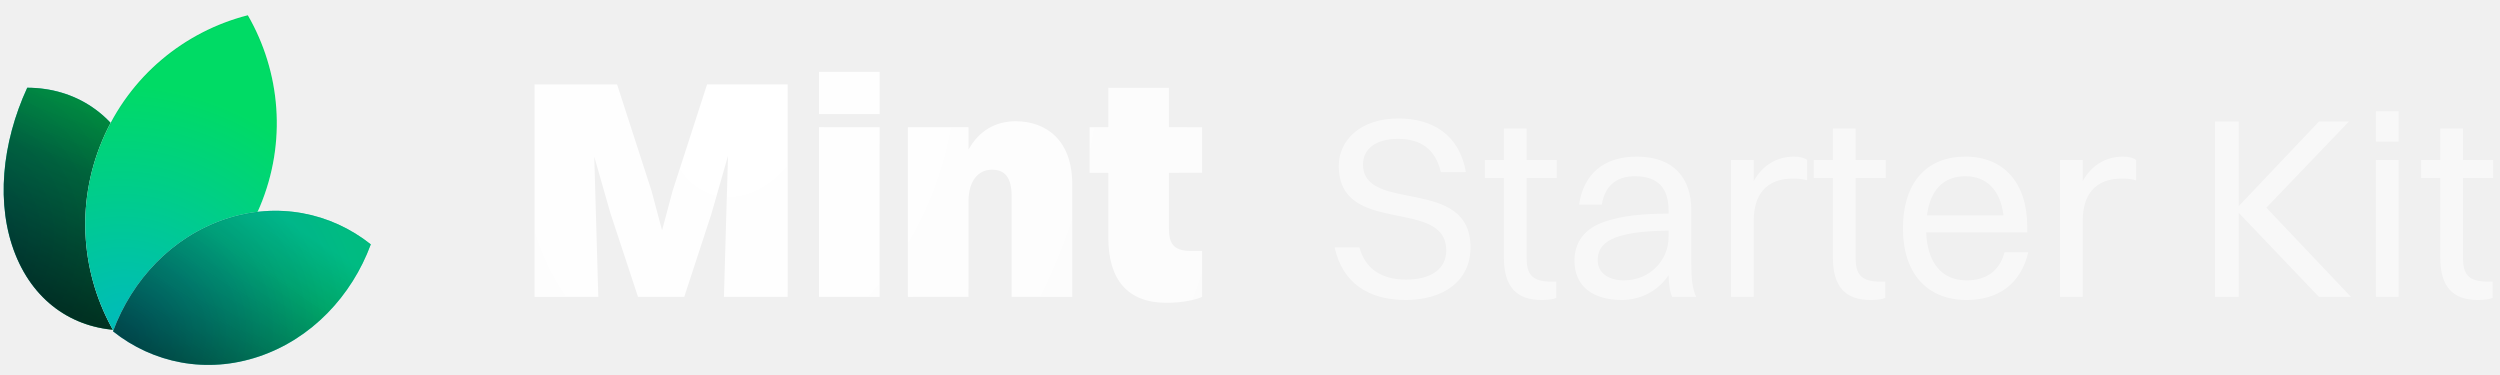
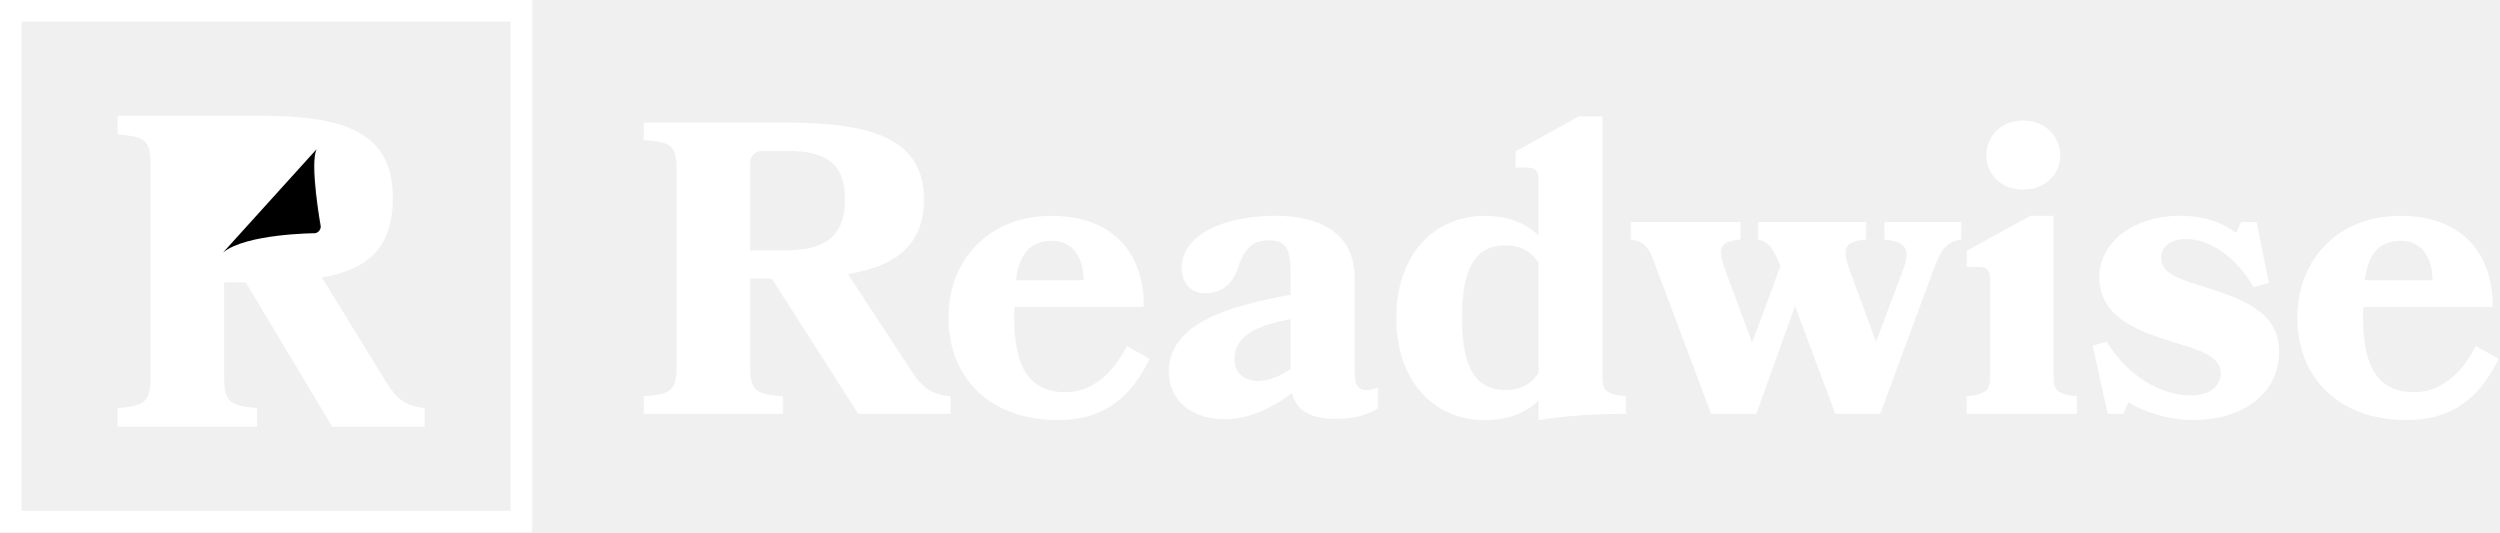
- <svg xmlns="http://www.w3.org/2000/svg" width="160" height="24" viewBox="0 0 160 24" fill="none">
-   <path d="M7.953 21.139C4.896 21.13 2.255 19.458 0.987 16.29C-0.28 13.121 0.109 9.163 1.744 5.615C4.801 5.624 7.442 7.296 8.71 10.465C9.977 13.633 9.588 17.591 7.953 21.139Z" fill="white" />
-   <path d="M7.953 21.139C4.896 21.13 2.255 19.458 0.987 16.29C-0.28 13.121 0.109 9.163 1.744 5.615C4.801 5.624 7.442 7.296 8.71 10.465C9.977 13.633 9.588 17.591 7.953 21.139Z" fill="url(#paint0_radial_115_109)" />
-   <path d="M7.953 21.139C4.896 21.13 2.255 19.458 0.987 16.29C-0.28 13.121 0.109 9.163 1.744 5.615C4.801 5.624 7.442 7.296 8.71 10.465C9.977 13.633 9.588 17.591 7.953 21.139Z" fill="black" fill-opacity="0.5" style="mix-blend-mode:hard-light" />
-   <path d="M7.953 21.139C4.896 21.13 2.255 19.458 0.987 16.29C-0.28 13.121 0.109 9.163 1.744 5.615C4.801 5.624 7.442 7.296 8.71 10.465C9.977 13.633 9.588 17.591 7.953 21.139Z" fill="url(#paint1_linear_115_109)" fill-opacity="0.5" style="mix-blend-mode:hard-light" />
-   <path d="M7.935 21.111C4.897 21.096 2.274 19.431 1.013 16.279C-0.248 13.124 0.136 9.182 1.762 5.643C4.8 5.659 7.423 7.324 8.684 10.476C9.945 13.63 9.561 17.572 7.935 21.111Z" stroke="url(#paint2_linear_115_109)" stroke-opacity="0.05" stroke-width="0.056" />
-   <path d="M7.31 21.257C11.354 20.221 14.884 17.375 16.628 13.236C18.373 9.097 17.945 4.587 15.86 0.976C11.816 2.012 8.287 4.858 6.542 8.998C4.797 13.137 5.225 17.646 7.31 21.257Z" fill="white" />
-   <path d="M7.31 21.257C11.354 20.221 14.884 17.375 16.628 13.236C18.373 9.097 17.945 4.587 15.86 0.976C11.816 2.012 8.287 4.858 6.542 8.998C4.797 13.137 5.225 17.646 7.31 21.257Z" fill="url(#paint3_radial_115_109)" />
-   <path d="M16.602 13.225C14.864 17.349 11.351 20.187 7.324 21.225C5.253 17.624 4.829 13.132 6.568 9.009C8.306 4.885 11.819 2.047 15.846 1.009C17.918 4.61 18.341 9.101 16.602 13.225Z" stroke="url(#paint4_linear_115_109)" stroke-opacity="0.05" stroke-width="0.056" />
-   <path d="M7.234 21.207C9.789 23.237 13.21 23.951 16.577 22.814C19.944 21.677 22.506 18.945 23.73 15.638C21.175 13.608 17.754 12.894 14.387 14.031C11.02 15.168 8.458 17.901 7.234 21.207Z" fill="white" />
-   <path d="M7.234 21.207C9.789 23.237 13.21 23.951 16.577 22.814C19.944 21.677 22.506 18.945 23.73 15.638C21.175 13.608 17.754 12.894 14.387 14.031C11.02 15.168 8.458 17.901 7.234 21.207Z" fill="url(#paint5_radial_115_109)" />
-   <path d="M7.234 21.207C9.789 23.237 13.21 23.951 16.577 22.814C19.944 21.677 22.506 18.945 23.73 15.638C21.175 13.608 17.754 12.894 14.387 14.031C11.02 15.168 8.458 17.901 7.234 21.207Z" fill="black" fill-opacity="0.2" style="mix-blend-mode:hard-light" />
-   <path d="M7.234 21.207C9.789 23.237 13.21 23.951 16.577 22.814C19.944 21.677 22.506 18.945 23.73 15.638C21.175 13.608 17.754 12.894 14.387 14.031C11.02 15.168 8.458 17.901 7.234 21.207Z" fill="url(#paint6_linear_115_109)" fill-opacity="0.5" style="mix-blend-mode:hard-light" />
-   <path d="M16.568 22.787C13.218 23.918 9.814 23.212 7.267 21.198C8.492 17.907 11.044 15.189 14.396 14.058C17.747 12.927 21.15 13.633 23.697 15.648C22.472 18.938 19.92 21.656 16.568 22.787Z" stroke="url(#paint7_linear_115_109)" stroke-opacity="0.05" stroke-width="0.056" />
-   <path d="M34.212 19V5.4H39.492L41.692 12.2L42.372 14.74L43.052 12.2L45.252 5.4H50.412V19H46.332L46.592 9.98L45.532 13.68L43.792 19H40.832L39.052 13.6L38.032 10.02L38.292 19H34.212ZM52.416 7.3V4.6H56.295V7.3H52.416ZM52.416 19V8.14H56.295V19H52.416ZM58.104 19V8.14H61.984V9.58C62.664 8.34 63.744 7.76 65.004 7.76C66.964 7.76 68.624 8.98 68.624 11.78V19H64.744V12.56C64.744 11.34 64.304 10.86 63.484 10.86C62.604 10.86 61.984 11.58 61.984 12.88V19H58.104ZM70.933 15.22V11.06H69.733V8.14H70.933V5.62H74.813V8.14H76.933V11.06H74.813V14.6C74.813 15.5 75.033 16.06 76.213 16.06H76.933V19C76.493 19.2 75.673 19.38 74.653 19.38C72.153 19.38 70.933 17.88 70.933 15.22Z" fill="url(#paint8_radial_115_109)" />
-   <path d="M87.232 10.519C87.232 13.687 94.112 11.229 94.112 15.832C94.112 17.994 92.364 19.198 89.971 19.198C87.562 19.198 85.912 18.093 85.417 15.832H87.001C87.364 17.169 88.371 17.895 89.987 17.895C91.671 17.895 92.561 17.152 92.561 16.03C92.561 12.598 85.681 15.155 85.681 10.618C85.681 9.001 87.034 7.582 89.509 7.582C91.671 7.582 93.403 8.621 93.816 11.014H92.215C91.868 9.529 90.912 8.886 89.476 8.886C88.057 8.886 87.232 9.529 87.232 10.519ZM96.25 16.476V11.393H95.029V10.239H96.25V8.226H97.702V10.239H99.632V11.393H97.702V16.476C97.702 17.532 98.015 18.026 99.302 18.026H99.599V19.066C99.434 19.148 99.071 19.198 98.659 19.198C97.025 19.198 96.25 18.323 96.25 16.476ZM102.516 13.093H101.064C101.345 11.162 102.615 10.024 104.76 10.024C107.103 10.024 108.242 11.393 108.242 13.44V16.888C108.242 17.895 108.324 18.521 108.555 19H107.021C106.856 18.654 106.806 18.142 106.79 17.614C106.047 18.72 104.859 19.198 103.803 19.198C101.988 19.198 100.767 18.357 100.767 16.69C100.767 15.486 101.427 14.611 102.714 14.182C103.902 13.786 105.107 13.687 106.79 13.671V13.473C106.79 12.053 106.13 11.278 104.628 11.278C103.374 11.278 102.698 11.971 102.516 13.093ZM102.252 16.657C102.252 17.465 102.929 17.944 103.952 17.944C105.569 17.944 106.79 16.674 106.79 15.172V14.759C103.061 14.793 102.252 15.585 102.252 16.657ZM110.787 19V10.239H112.239V11.591C112.833 10.519 113.774 10.024 114.83 10.024C115.176 10.024 115.49 10.107 115.655 10.239V11.542C115.407 11.46 115.094 11.427 114.747 11.427C112.998 11.427 112.239 12.515 112.239 14.1V19H110.787ZM117.305 16.476V11.393H116.084V10.239H117.305V8.226H118.757V10.239H120.688V11.393H118.757V16.476C118.757 17.532 119.071 18.026 120.358 18.026H120.655V19.066C120.49 19.148 120.127 19.198 119.714 19.198C118.081 19.198 117.305 18.323 117.305 16.476ZM129.809 16.145C129.33 18.192 127.862 19.198 125.865 19.198C123.324 19.198 121.79 17.482 121.79 14.627C121.79 11.658 123.324 10.024 125.783 10.024C128.258 10.024 129.743 11.723 129.743 14.512V14.875H123.275C123.357 16.838 124.281 17.944 125.865 17.944C127.103 17.944 127.977 17.35 128.291 16.145H129.809ZM125.783 11.278C124.38 11.278 123.539 12.152 123.324 13.786H128.225C128.027 12.169 127.152 11.278 125.783 11.278ZM131.843 19V10.239H133.295V11.591C133.889 10.519 134.829 10.024 135.885 10.024C136.232 10.024 136.545 10.107 136.71 10.239V11.542C136.463 11.46 136.149 11.427 135.803 11.427C134.054 11.427 133.295 12.515 133.295 14.1V19H131.843ZM141.763 19V7.78H143.281V13.192L148.413 7.78H150.327L145.047 13.291L150.459 19H148.413L143.281 13.621V19H141.763ZM152.06 9.067V7.12H153.512V9.067H152.06ZM152.06 19V10.239H153.512V19H152.06ZM156.178 16.476V11.393H154.957V10.239H156.178V8.226H157.63V10.239H159.56V11.393H157.63V16.476C157.63 17.532 157.943 18.026 159.23 18.026H159.527V19.066C159.362 19.148 158.999 19.198 158.587 19.198C156.953 19.198 156.178 18.323 156.178 16.476Z" fill="white" fill-opacity="0.55" />
-   <defs>
-     <radialGradient id="paint0_radial_115_109" cx="0" cy="0" r="1" gradientUnits="userSpaceOnUse" gradientTransform="translate(-3.00503 15.023) rotate(-10.029) scale(17.9572 17.784)">
-       <stop stop-color="#00B0BB" />
-       <stop offset="1" stop-color="#00DB65" />
-     </radialGradient>
-     <linearGradient id="paint1_linear_115_109" x1="7.39" y1="4.813" x2="1.63" y2="18.689" gradientUnits="userSpaceOnUse">
-       <stop stop-color="#18E299" />
-       <stop offset="1" />
-     </linearGradient>
-     <linearGradient id="paint2_linear_115_109" x1="7.948" y1="8.016" x2="1.761" y2="18.746" gradientUnits="userSpaceOnUse">
-       <stop />
-       <stop offset="1" stop-opacity="0" />
-     </linearGradient>
-     <radialGradient id="paint3_radial_115_109" cx="0" cy="0" r="1" gradientUnits="userSpaceOnUse" gradientTransform="translate(8.11404 20.8822) rotate(-75.7542) scale(21.6246 23.7772)">
-       <stop stop-color="#00BBBB" />
-       <stop offset="0.713" stop-color="#00DB65" />
-     </radialGradient>
-     <linearGradient id="paint4_linear_115_109" x1="7.602" y1="5.871" x2="15.556" y2="16.372" gradientUnits="userSpaceOnUse">
-       <stop />
-       <stop offset="1" stop-opacity="0" />
-     </linearGradient>
-     <radialGradient id="paint5_radial_115_109" cx="0" cy="0" r="1" gradientUnits="userSpaceOnUse" gradientTransform="translate(7.84537 21.5181) rotate(-20.3525) scale(18.5603 17.32)">
-       <stop stop-color="#00B0BB" />
-       <stop offset="1" stop-color="#00DB65" />
-     </radialGradient>
-     <linearGradient id="paint6_linear_115_109" x1="16.808" y1="13.007" x2="10.041" y2="22.994" gradientUnits="userSpaceOnUse">
-       <stop stop-color="#00B1BC" />
-       <stop offset="1" />
-     </linearGradient>
-     <linearGradient id="paint7_linear_115_109" x1="16.808" y1="13.007" x2="14.169" y2="23.841" gradientUnits="userSpaceOnUse">
-       <stop />
-       <stop offset="1" stop-opacity="0" />
-     </linearGradient>
-     <radialGradient id="paint8_radial_115_109" cx="0" cy="0" r="1" gradientUnits="userSpaceOnUse" gradientTransform="translate(47.2781 7) rotate(19.0047) scale(67.5582 85.7506)">
-       <stop stop-color="white" />
-       <stop offset="1" stop-color="white" stop-opacity="0.5" />
-     </radialGradient>
-   </defs>
+ <svg xmlns="http://www.w3.org/2000/svg" width="2320" height="494" viewBox="0 0 2320 494" fill="none">
+   <path d="M846.166 344.245C856.581 360.469 865.077 365.845 882.453 367.812V384.036H796.775L716.474 258.568H696.411V340.789C696.411 362.773 702.219 365.893 726.89 367.812V384.036H597.582V367.812C622.301 365.893 628.061 362.773 628.061 340.789V157.051C628.061 134.684 623.021 131.948 597.582 130.028V113.805H730.778C811.079 113.805 857.781 129.644 857.781 185.226C857.781 227.321 831.142 247.384 787.128 254.296L846.166 344.245ZM707.978 140.06C701.019 140.06 696.411 144.716 696.411 151.627V232.313H729.626C763.993 232.313 784.44 220.745 784.44 185.226C784.44 149.324 763.993 140.06 730.778 140.06H707.978Z" fill="white" />
+   <path d="M941.531 294.858C941.531 340.408 955.451 363.975 989.386 363.975C1011.75 363.975 1032.63 348.52 1046.12 321.113L1067.34 333.064C1050.73 367.047 1026.44 389.799 982.042 389.799C918.348 389.799 880.525 350.056 880.525 294.858C880.525 240.044 919.116 200.301 975.85 200.301C1031.43 200.301 1061.91 232.748 1061.91 284.826H941.867C941.531 288.282 941.531 291.738 941.531 294.858ZM1005.99 260.107C1005.99 237.356 994.426 223.436 977.05 223.436C955.835 223.436 946.571 235.772 943.067 260.107H1005.99Z" fill="white" />
+   <path d="M1137.23 389.028C1105.6 389.028 1085.11 371.269 1085.11 345.013C1085.11 299.079 1142.99 283.623 1198.19 273.592V255.448C1198.19 231.497 1194.73 223.001 1177.74 223.001C1163.05 223.001 1154.99 230.729 1149.18 248.872C1143.76 265.096 1132.96 272.056 1119.09 272.056C1106.37 272.056 1097.11 264.328 1097.11 248.104C1097.11 219.545 1133.39 200.25 1183.98 200.25C1223.34 200.25 1257.71 214.938 1257.71 258.136V347.317C1257.71 357.733 1261.55 362.005 1268.12 362.005C1270.81 362.005 1274.7 361.621 1279.31 359.317V378.996C1268.51 385.572 1256.94 388.644 1239.56 388.644C1219.5 388.644 1203.66 382.836 1199.44 364.693C1183.17 377.076 1161.18 389.028 1137.23 389.028ZM1198.24 296.007C1166.99 302.199 1146.11 311.462 1146.11 332.678C1146.11 346.981 1155.76 353.509 1167.33 353.509C1178.89 353.509 1188.93 348.853 1198.19 342.325V296.007H1198.24Z" fill="white" />
+   <path d="M1465.78 107.998H1487.76V350.822C1487.76 362.39 1491.6 365.894 1509.36 367.814V384.037C1481.96 384.037 1455.32 385.573 1428.29 389.845V371.702C1416.73 383.269 1400.12 389.845 1378.52 389.845C1330.28 389.845 1296.3 352.79 1296.3 294.904C1296.3 237.402 1330.28 200.347 1378.52 200.347C1400.12 200.347 1416.73 207.307 1428.29 218.491V167.132C1428.29 159.02 1425.61 155.565 1418.65 155.565H1407.08V140.493L1465.78 107.998ZM1428.29 243.882C1421.33 233.082 1410.92 227.658 1397.82 227.658C1369.26 227.658 1357.3 249.258 1357.3 294.808C1357.3 340.359 1369.26 361.958 1397.82 361.958C1410.92 361.958 1421.38 356.918 1428.29 346.118V243.882Z" fill="white" />
+   <path d="M1630.61 383.988H1588.51L1537.92 249.256C1532.12 232.649 1528.66 224.153 1513.97 222.233V206.01H1615.87V222.233C1597.35 224.153 1593.89 229.193 1601.19 249.256L1626.67 317.99L1652.93 246.952C1647.12 232.265 1642.51 224.201 1632.1 222.233V206.01H1732.46V222.233C1713.93 224.153 1709.28 228.809 1716.62 249.256L1741.73 317.174L1767.21 249.256C1774.56 229.193 1767.21 224.153 1749.45 222.233V206.01H1820.88V222.233C1807.39 224.153 1801.96 231.497 1795.39 249.256L1745.61 383.988H1703.9L1666.46 284.007L1630.61 383.988Z" fill="white" />
+   <path d="M1825.91 367.812C1843.28 365.892 1847.51 362.388 1847.51 350.82V259.335C1847.51 251.223 1844.82 247.768 1837.86 247.768H1825.91V232.696L1884.95 200.249H1906.54V350.772C1906.54 362.34 1910.38 365.844 1928.14 367.764V383.987H1825.86V367.812H1825.91ZM1912.78 144.283C1912.78 160.122 1900.07 175.914 1878.42 175.914C1856.05 175.914 1844.05 160.074 1844.05 144.283C1844.05 128.059 1856 111.836 1878.42 111.836C1900.02 111.884 1912.78 128.059 1912.78 144.283Z" fill="white" />
+   <path d="M2115.81 326.102C2115.81 366.613 2080.68 389.796 2035.89 389.796C2012.33 389.796 1988.04 381.3 1976.04 373.188L1971.43 383.988H1956.74L1942.82 320.678L1955.93 317.222C1975.99 350.053 2007.29 366.997 2033.93 366.997C2049.77 366.997 2061.72 359.653 2061.72 346.165C2061.72 331.094 2042.81 324.95 2019.24 317.99C1987.99 308.343 1948.97 295.623 1948.97 257.368C1948.97 223.769 1982.18 200.25 2023.46 200.25C2049.33 200.25 2064.36 207.978 2075.97 216.09L2080.58 206.058H2094.88L2106.45 262.408L2092.15 266.632C2075.54 237.305 2050.44 221.849 2029.61 221.849C2014.53 221.849 2006.42 229.193 2006.42 239.609C2006.42 253.528 2023.41 259.288 2045.4 265.864C2081.06 277.096 2115.81 289.047 2115.81 326.102Z" fill="white" />
+   <path d="M2193.82 294.858C2193.82 340.408 2207.74 363.975 2241.67 363.975C2264.04 363.975 2284.92 348.52 2298.41 321.113L2319.62 333.064C2303.02 367.047 2278.73 389.799 2234.33 389.799C2170.64 389.799 2132.81 350.056 2132.81 294.858C2132.81 240.044 2171.41 200.301 2228.14 200.301C2283.72 200.301 2314.2 232.748 2314.2 284.826H2194.16C2193.82 288.282 2193.82 291.738 2193.82 294.858ZM2258.28 260.107C2258.28 237.356 2246.71 223.436 2229.34 223.436C2208.12 223.436 2198.86 235.772 2195.36 260.107H2258.28Z" fill="white" />
+   <path d="M10 484V10H484V484H10Z" stroke="white" stroke-width="20" stroke-miterlimit="10" />
+   <path d="M357.879 353.562C368.295 370.889 376.79 376.649 394.166 378.713V396.04H308.441L228.139 262.029H208.076V349.866C208.076 373.385 213.884 376.649 238.603 378.713V396.04H109.199V378.713C133.918 376.649 139.726 373.337 139.726 349.866V153.6C139.726 129.697 134.686 126.817 109.199 124.753V107.426H242.395C322.696 107.426 364.647 124.321 364.647 183.695C364.647 228.622 342.808 250.077 298.793 257.469L357.879 353.562ZM219.644 135.505C212.684 135.505 208.076 140.449 208.076 147.888V234.046H241.291C275.658 234.046 296.105 221.662 296.105 183.743C296.105 145.393 275.658 135.505 242.443 135.505H219.644Z" fill="white" />
+   <path d="M309.691 117.748H184.799V236.976H309.691V117.748Z" fill="white" />
+   <path d="M293.999 138.338C287.183 150.865 297.694 209.904 297.694 209.904C297.838 213.023 295.727 215.759 292.655 216.431C292.655 216.431 228.289 216.719 207.025 234.383" fill="black" />
</svg>
